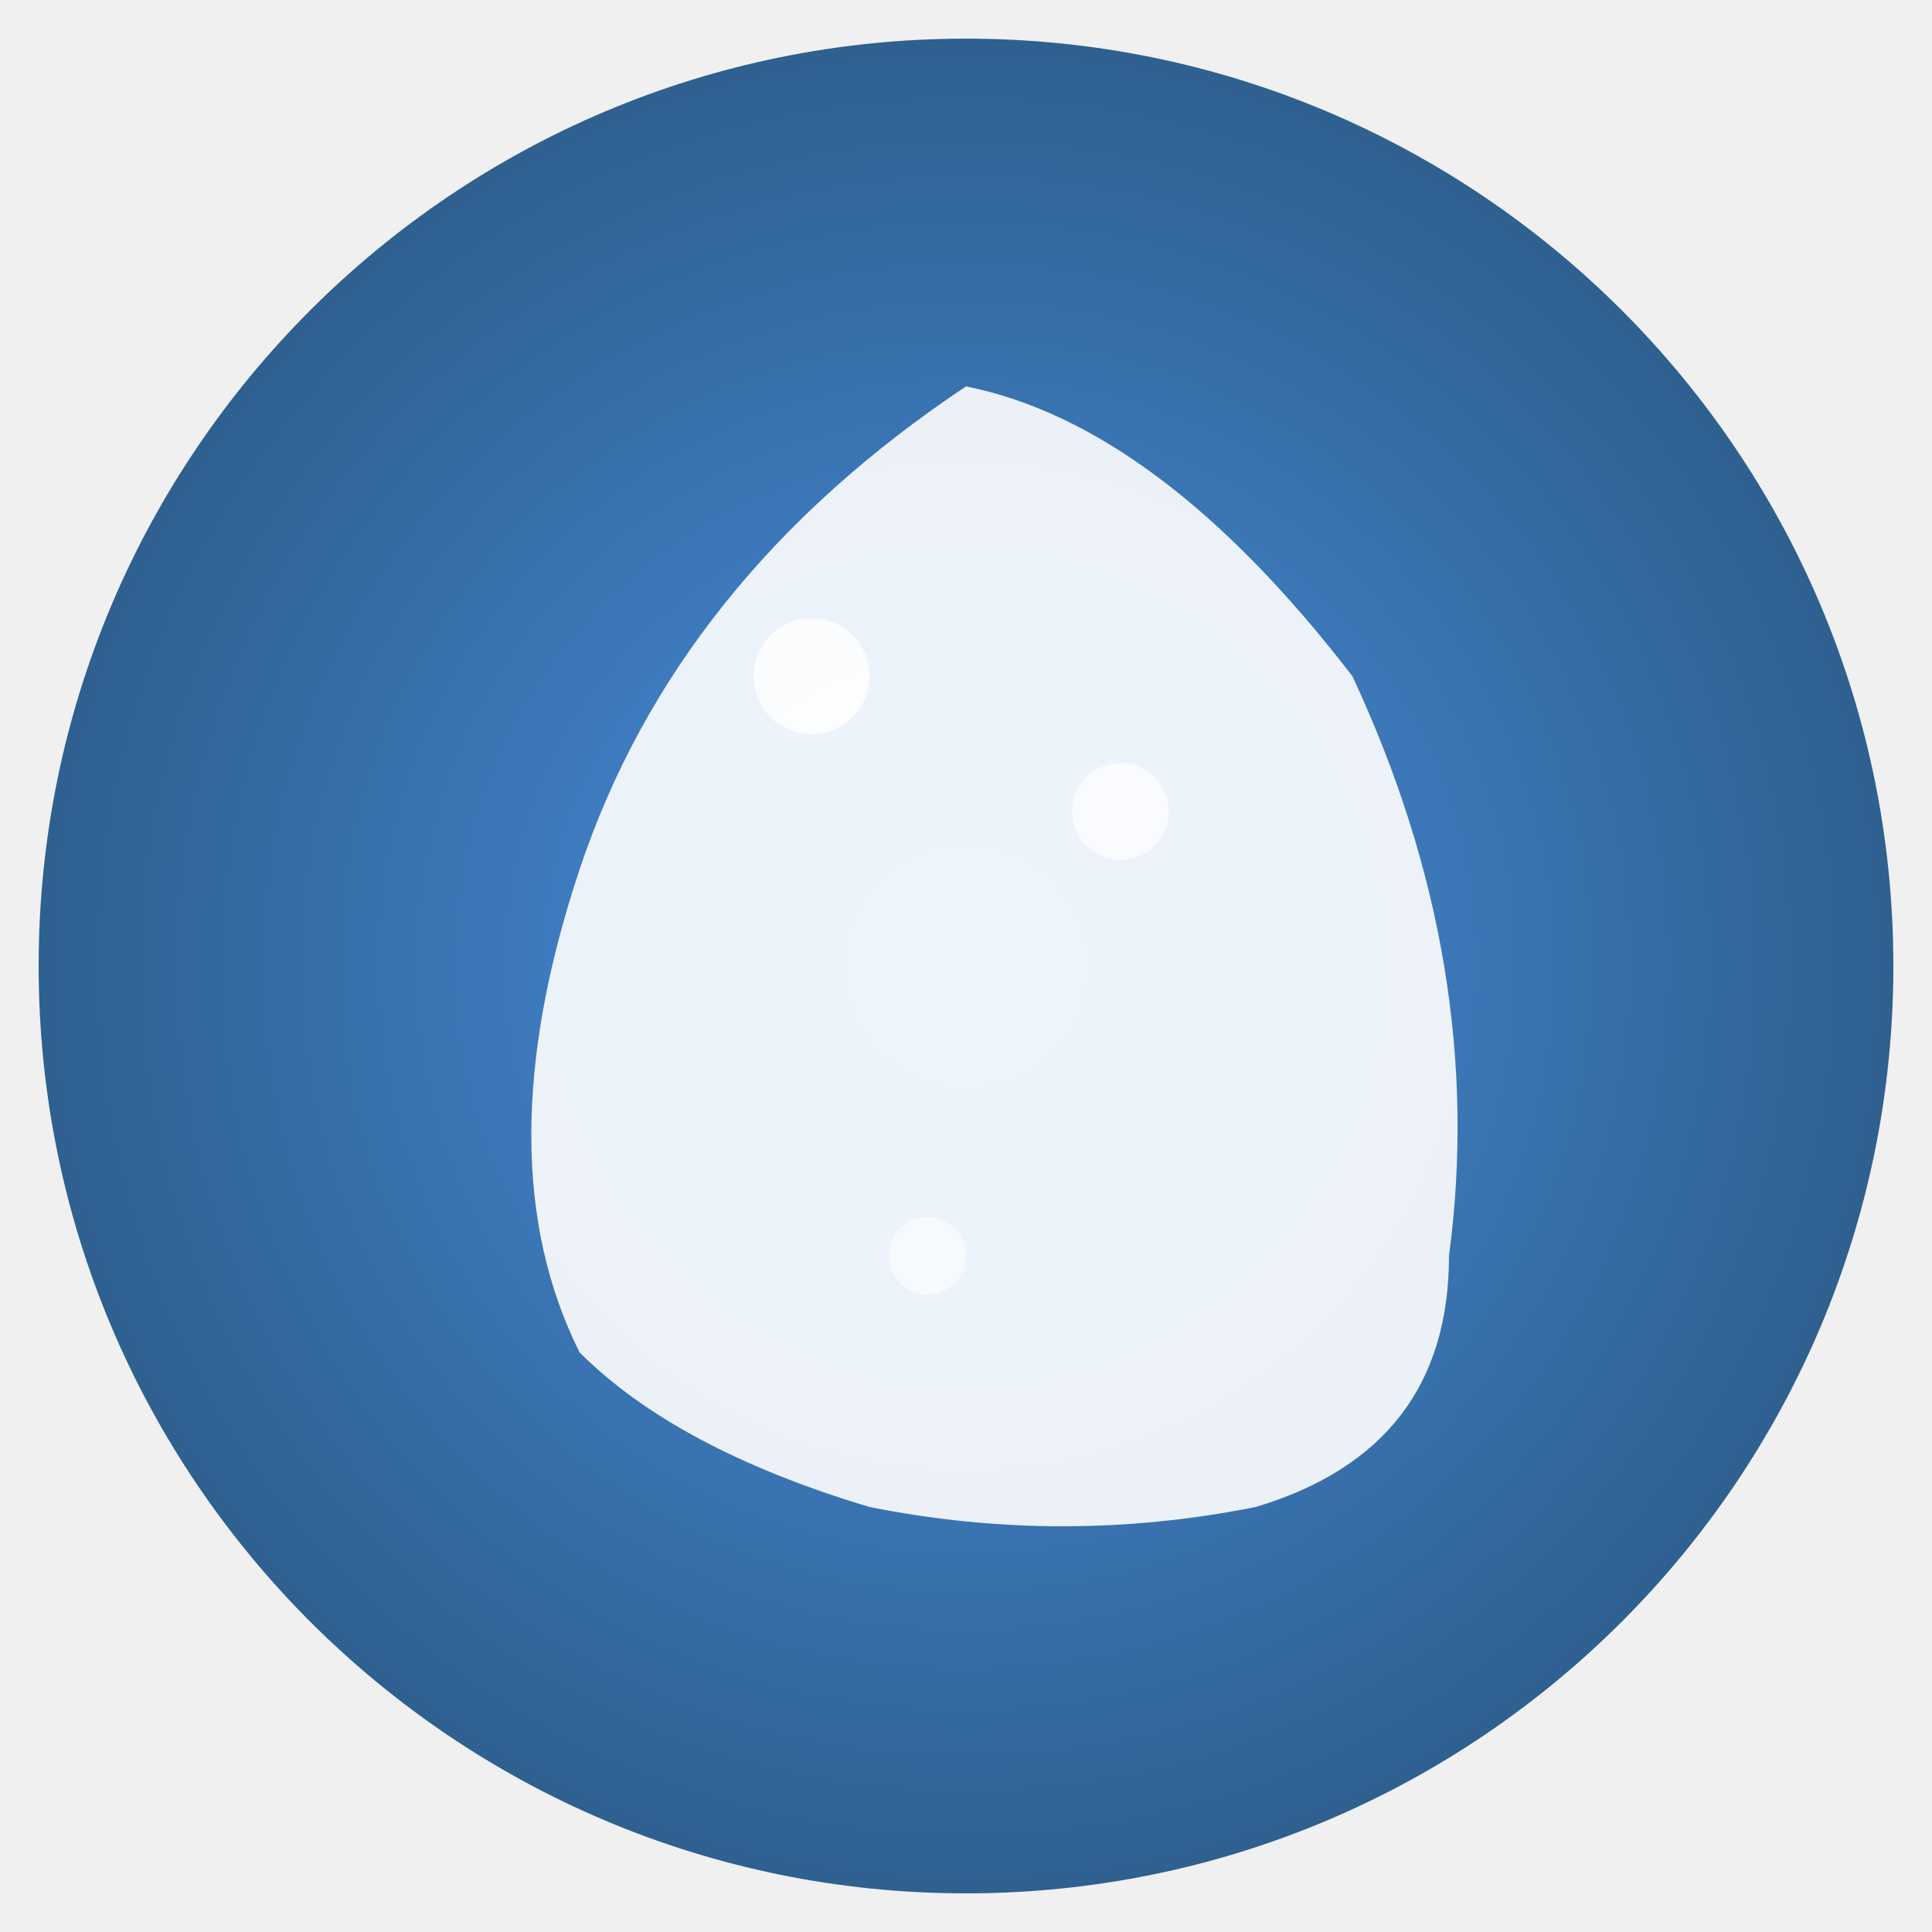
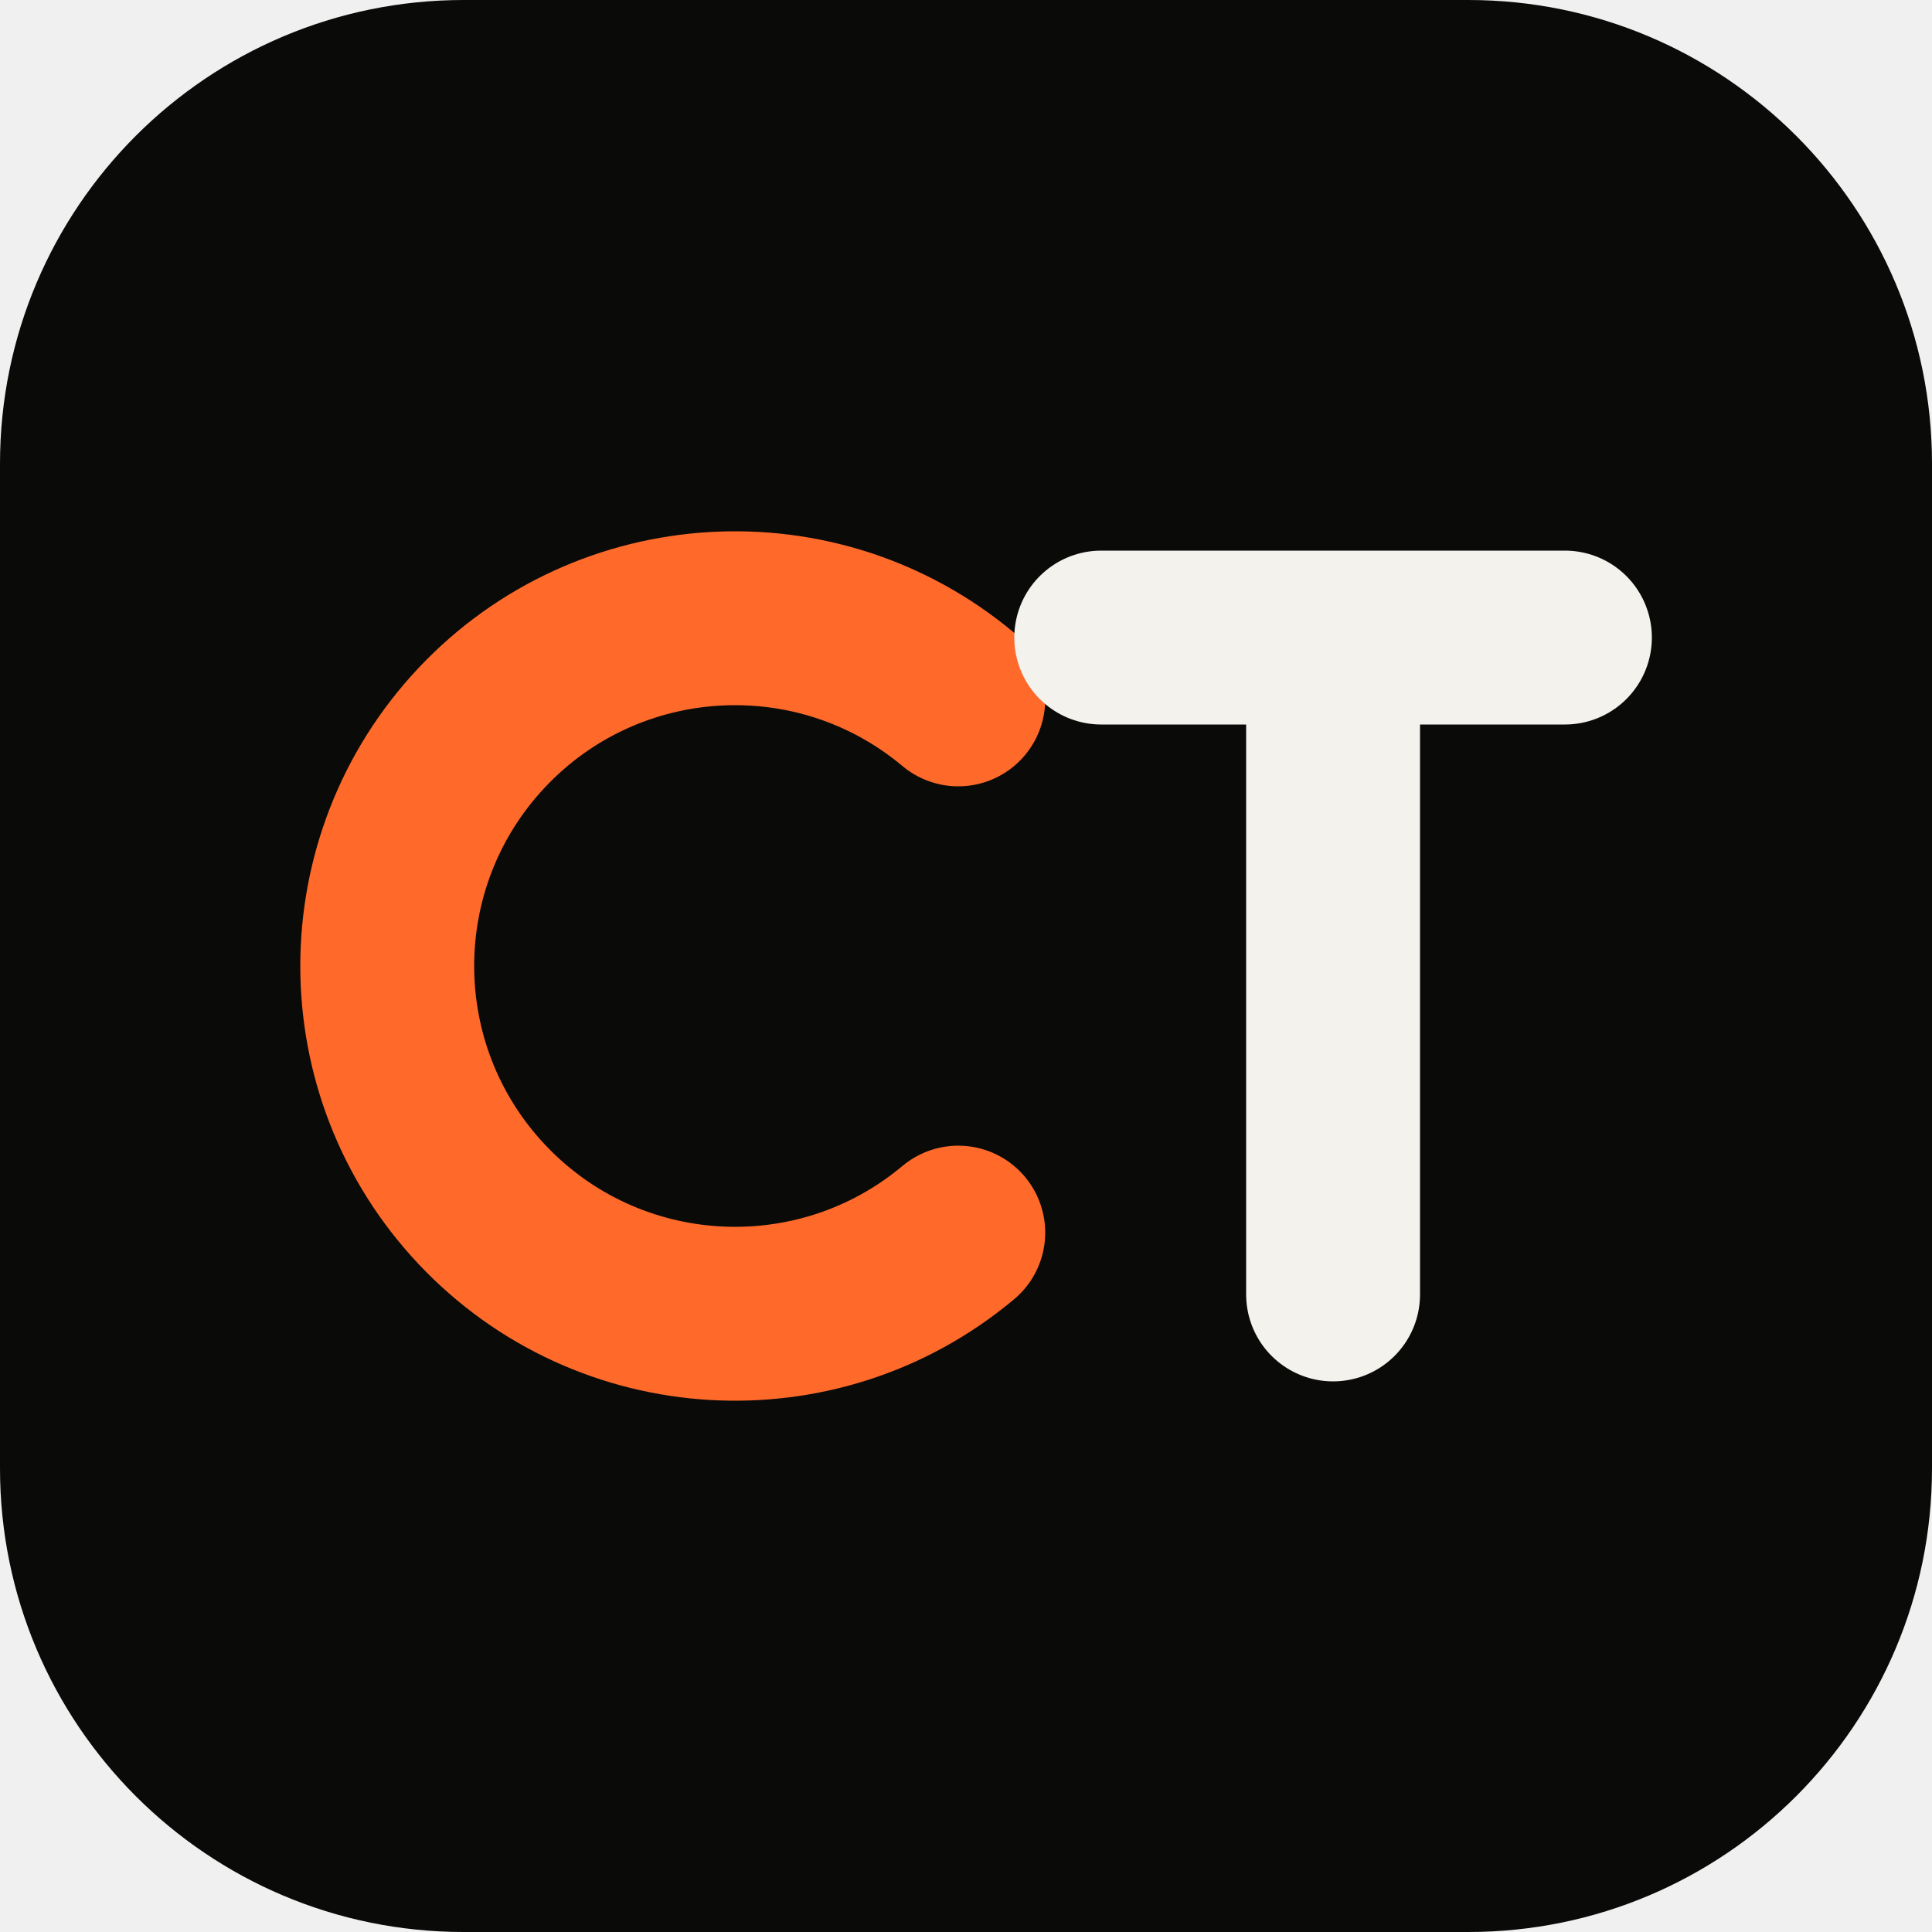
<svg xmlns="http://www.w3.org/2000/svg" viewBox="0 0 100 100">
-   <defs>
-     <radialGradient id="blueGrad" cx="50%" cy="50%" r="50%">
-       <stop offset="0%" style="stop-color:#4A90E2;stop-opacity:1" />
-       <stop offset="100%" style="stop-color:#2E5F8F;stop-opacity:1" />
-     </radialGradient>
-   </defs>
-   <circle cx="50" cy="50" r="48" fill="url(#blueGrad)" />
-   <path d="M50,20 Q35,30 30,45 Q25,60 30,70 Q35,75 45,78 Q55,80 65,78 Q75,75 75,65 Q77,50 70,35 Q60,22 50,20 Z" fill="#ffffff" opacity="0.9" />
-   <circle cx="42" cy="35" r="3" fill="#ffffff" opacity="0.8" />
-   <circle cx="58" cy="42" r="2.5" fill="#ffffff" opacity="0.7" />
-   <circle cx="48" cy="65" r="2" fill="#ffffff" opacity="0.6" />
+   <rect width="100" height="100" rx="24" fill="#0A0A09" />
+   <path d="M49.6 36.2A18 18 0 1 0 49.6 63.8" fill="none" stroke="#FF6A2B" stroke-width="9" stroke-linecap="round" />
+   <path d="M57 33H81M69 33V67" fill="none" stroke="#F4F2EC" stroke-width="9" stroke-linecap="round" stroke-linejoin="round" />
</svg>
